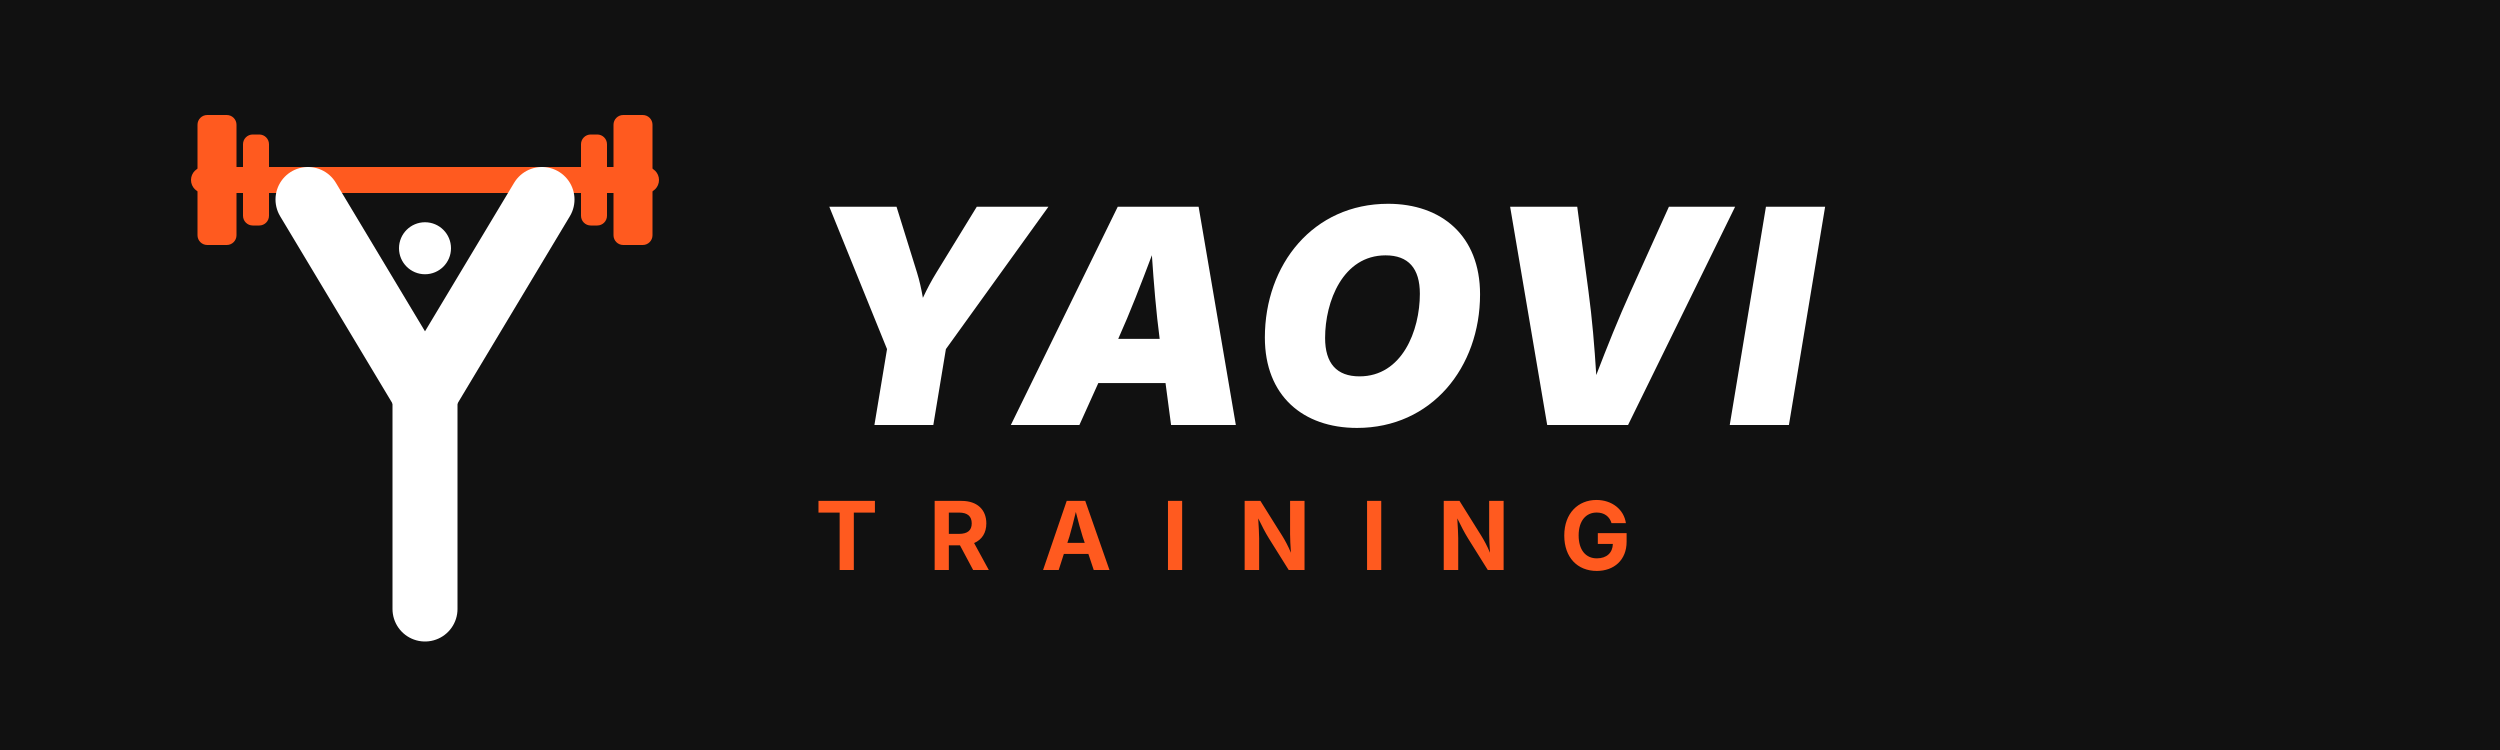
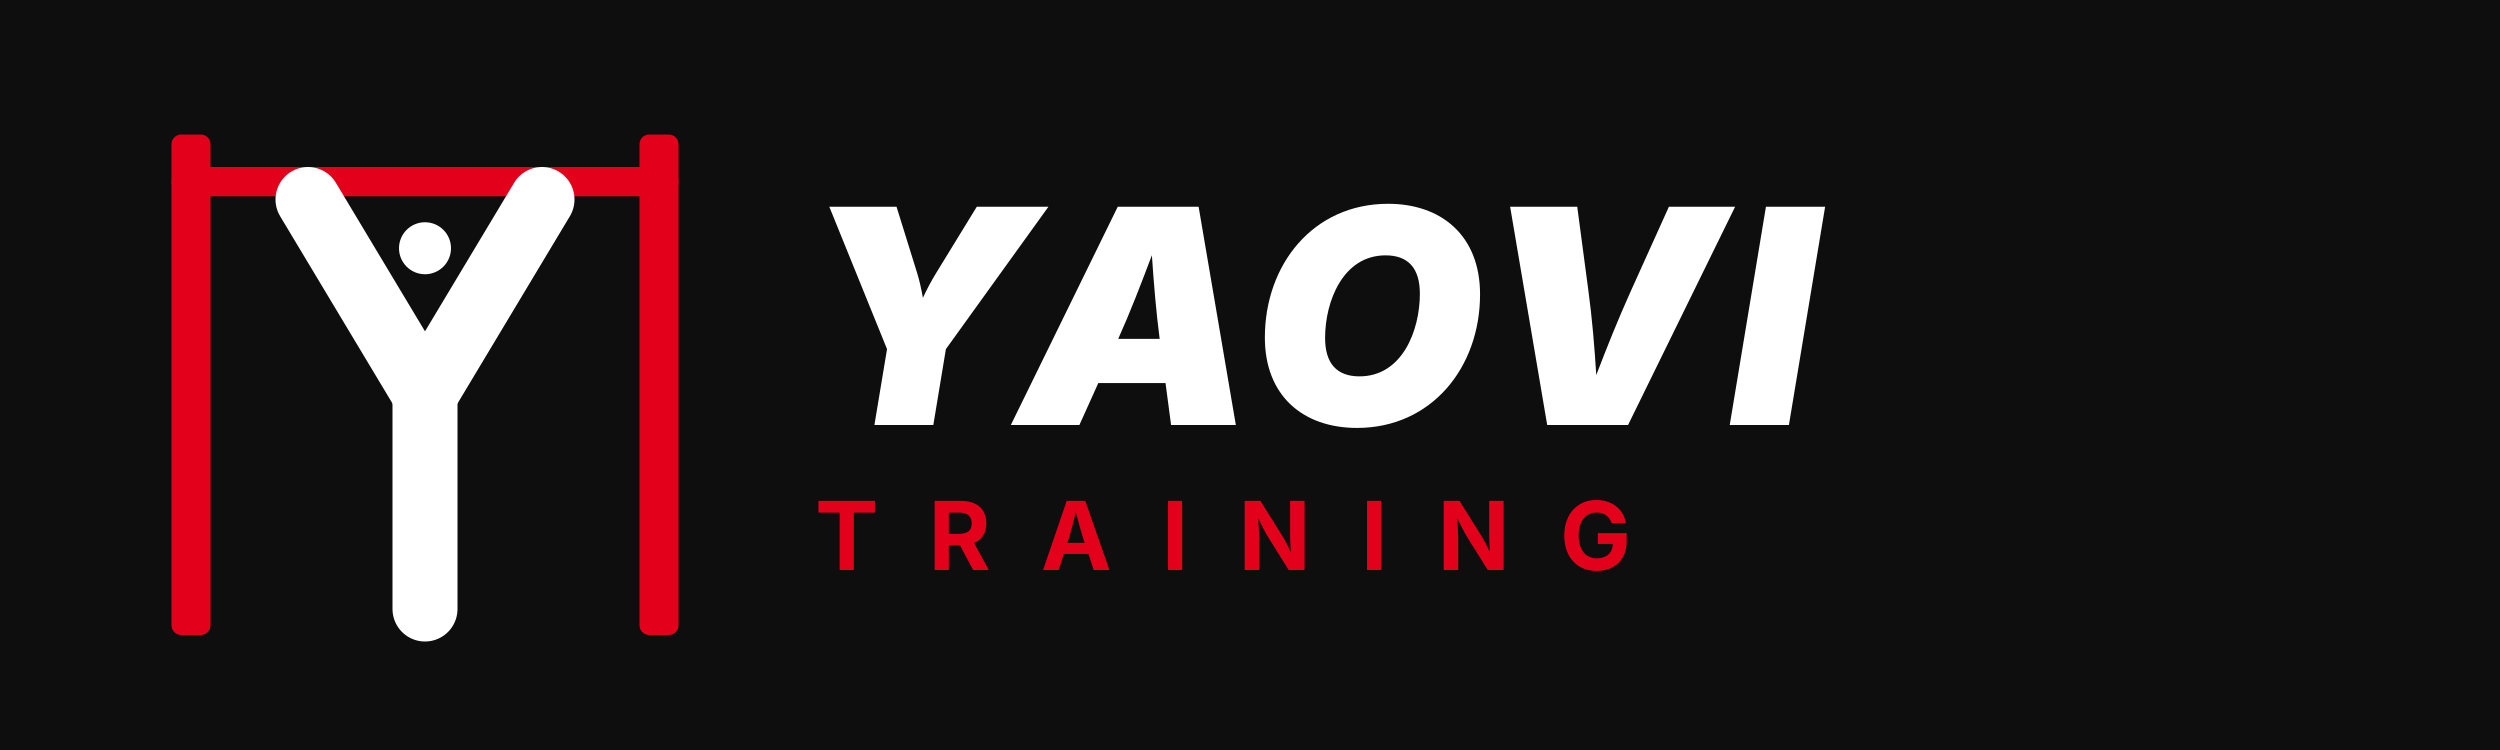
<svg xmlns="http://www.w3.org/2000/svg" viewBox="0 0 1000 300">
-   <rect width="1000" height="300" fill="#111111" />
+   <rect width="1000" height="300" fill="#0E0E0E" />
  <g transform="translate(40,20) scale(1.3)">
-     <g fill="#FF5A1F">
-       <rect x="28" y="36" width="144" height="8" rx="4" />
-       <rect x="30" y="20" width="12" height="40" rx="3" />
-       <rect x="44" y="26" width="8" height="28" rx="3" />
-       <rect x="158" y="20" width="12" height="40" rx="3" />
-       <rect x="148" y="26" width="8" height="28" rx="3" />
+     <g fill="#E3001B">
+       <rect x="22" y="36" width="156" height="9" rx="4.5" />
+       <rect x="22" y="26" width="12" height="154" rx="3" />
+       <rect x="166" y="26" width="12" height="154" rx="3" />
    </g>
    <g stroke="#FFFFFF" stroke-width="20" stroke-linecap="round" stroke-linejoin="round" fill="none">
      <polyline points="64,46 100,106 136,46" />
      <line x1="100" y1="106" x2="100" y2="172" />
    </g>
    <circle cx="100" cy="61" r="8" fill="#FFFFFF" />
  </g>
  <text x="320" y="170" font-family="Inter" font-weight="900" font-style="italic" font-size="120" fill="#FFFFFF" letter-spacing="4">YAOVI</text>
-   <text x="326" y="228" font-family="Inter" font-weight="700" font-size="38" fill="#FF5A1F" letter-spacing="20">TRAINING</text>
+   <text x="326" y="228" font-family="Inter" font-weight="700" font-size="38" fill="#E3001B" letter-spacing="20">TRAINING</text>
</svg>
